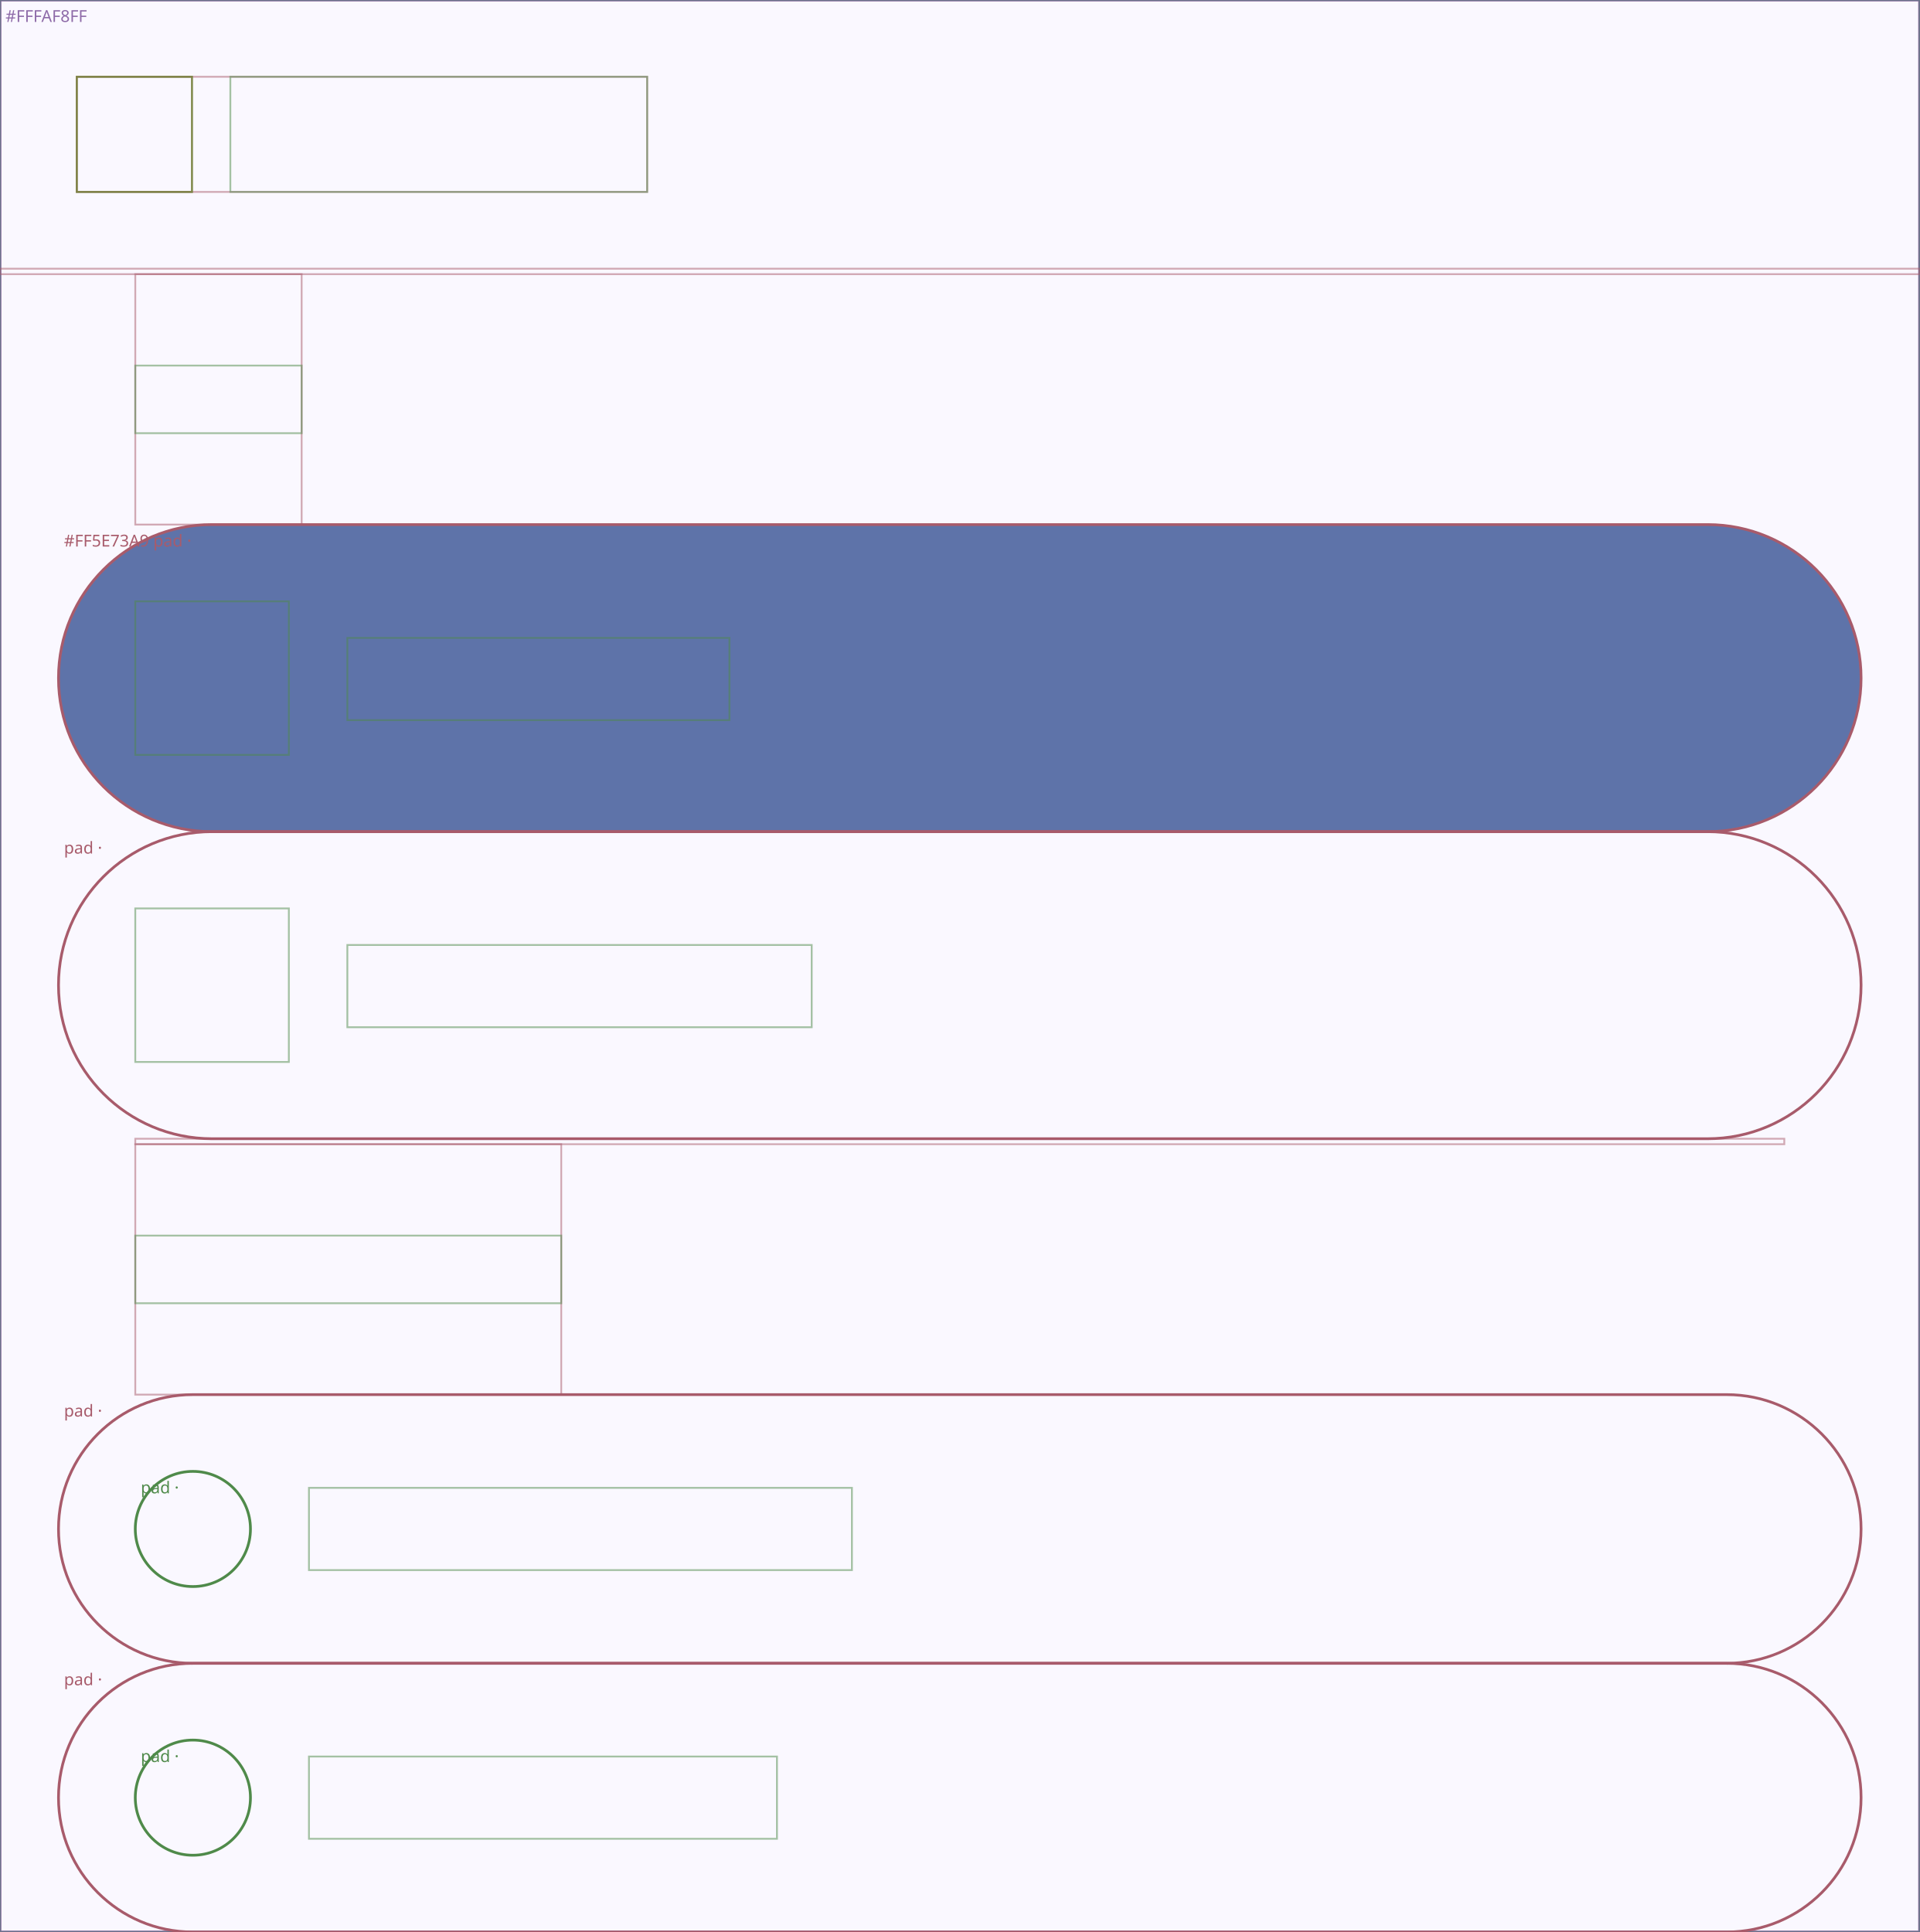
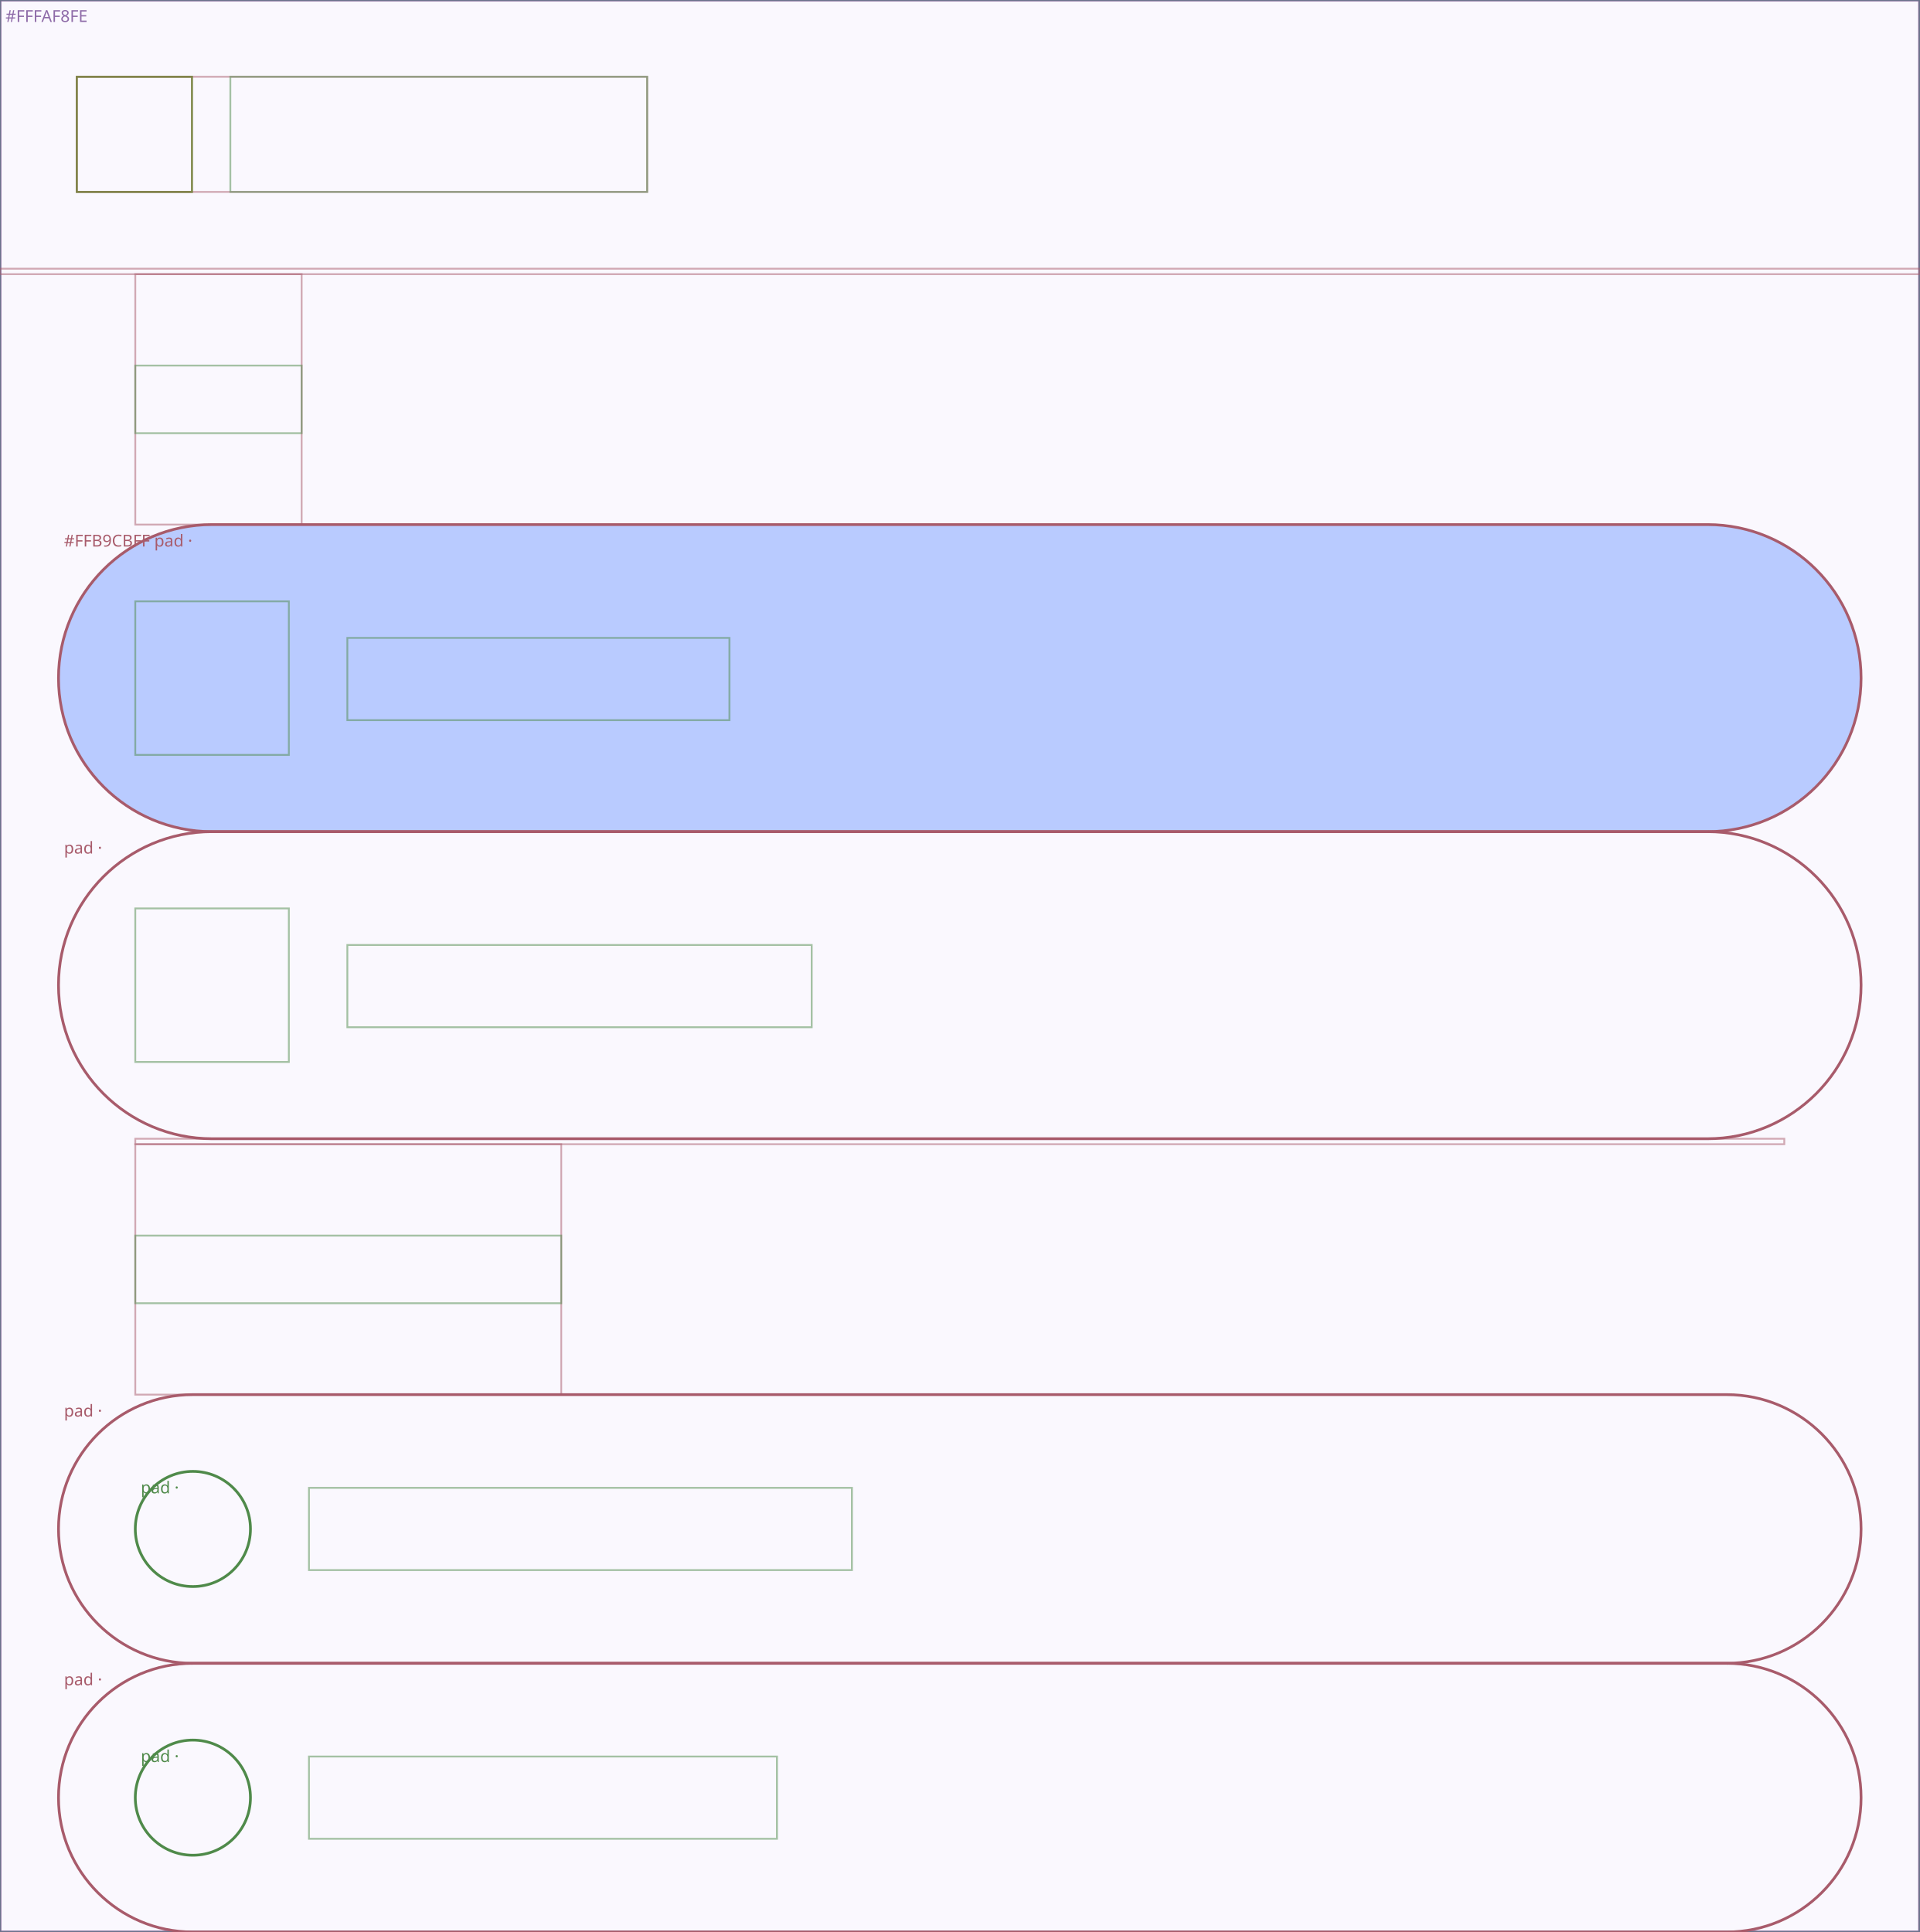
<svg xmlns="http://www.w3.org/2000/svg" viewBox="0 0 1050 1057" width="1050" height="1057" role="img" aria-label="Chrome/Drawer layout wireframe">
  <rect width="1050" height="1057" fill="#ffffff" />
  <g>
    <rect x="0" y="0" width="1050" height="1057" fill="none" fill-opacity="0" stroke="#5B6470" stroke-width="1" stroke-opacity="0.5" />
  </g>
  <g>
    <rect x="0" y="0" width="1050" height="1057" fill="none" fill-opacity="0" stroke="#2E7D6B" stroke-width="1" stroke-opacity="0.5" />
  </g>
  <g>
-     <rect x="0" y="0" width="1050" height="1057" fill="#FAF8FF" fill-opacity="1" stroke="#8E6BA8" stroke-width="1.5" stroke-opacity="1" />
-     <text x="3" y="12" font-family="system-ui, sans-serif" font-size="9" fill="#8E6BA8">#FFFAF8FF</text>
+     <rect x="0" y="0" width="1050" height="1057" fill="#FAF8FE" fill-opacity="1" stroke="#8E6BA8" stroke-width="1.5" stroke-opacity="1" />
+     <text x="3" y="12" font-family="system-ui, sans-serif" font-size="9" fill="#8E6BA8">#FFFAF8FE</text>
  </g>
  <g>
    <rect x="0" y="0" width="1050" height="1057" fill="none" fill-opacity="0" stroke="#B0813B" stroke-width="1" stroke-opacity="0.5" />
  </g>
  <g>
    <rect x="0" y="0" width="1050" height="1057" fill="none" fill-opacity="0" stroke="#3B72A8" stroke-width="1" stroke-opacity="0.5" />
  </g>
  <g>
    <rect x="42" y="42" width="312" height="63" fill="none" fill-opacity="0" stroke="#A85B6B" stroke-width="1" stroke-opacity="0.5" />
  </g>
  <g>
    <rect x="42" y="42" width="63" height="63" fill="none" fill-opacity="0" stroke="#4F8A4A" stroke-width="1" stroke-opacity="0.5" />
  </g>
  <g>
    <rect x="42" y="42" width="63" height="63" fill="none" fill-opacity="0" stroke="#7A7A33" stroke-width="1" stroke-opacity="0.5" />
  </g>
  <g>
    <rect x="42" y="42" width="63" height="63" fill="none" fill-opacity="0" stroke="#7A7A33" stroke-width="1" stroke-opacity="0.5" />
  </g>
  <g>
    <rect x="126" y="42" width="228" height="63" fill="none" fill-opacity="0" stroke="#4F8A4A" stroke-width="1" stroke-opacity="0.5" />
  </g>
  <g>
    <rect x="0" y="147" width="1050" height="3" fill="none" fill-opacity="0" stroke="#A85B6B" stroke-width="1" stroke-opacity="0.5" />
  </g>
  <g>
    <rect x="74" y="150" width="91" height="137" fill="none" fill-opacity="0" stroke="#A85B6B" stroke-width="1" stroke-opacity="0.5" />
  </g>
  <g>
    <rect x="74" y="200" width="91" height="37" fill="none" fill-opacity="0" stroke="#4F8A4A" stroke-width="1" stroke-opacity="0.5" />
  </g>
  <g>
-     <path d="M116,287 H934 A84,84 0 0 1 1018,371 V371 A84,84 0 0 1 934,455 H116 A84,84 0 0 1 32,371 V371 A84,84 0 0 1 116,287 Z" fill="#5E73A9" fill-opacity="1" stroke="#A85B6B" stroke-width="1.5" stroke-opacity="1" />
-     <text x="35" y="299" font-family="system-ui, sans-serif" font-size="9" fill="#A85B6B">#FF5E73A9  pad ·</text>
+     <path d="M116,287 H934 A84,84 0 0 1 1018,371 V371 A84,84 0 0 1 934,455 H116 A84,84 0 0 1 32,371 V371 A84,84 0 0 1 116,287 Z" fill="#B9CBFF" fill-opacity="1" stroke="#A85B6B" stroke-width="1.5" stroke-opacity="1" />
+     <text x="35" y="299" font-family="system-ui, sans-serif" font-size="9" fill="#A85B6B">#FFB9CBFF  pad ·</text>
  </g>
  <g>
    <rect x="74" y="329" width="84" height="84" fill="none" fill-opacity="0" stroke="#4F8A4A" stroke-width="1" stroke-opacity="0.5" />
  </g>
  <g>
    <rect x="190" y="349" width="209" height="45" fill="none" fill-opacity="0" stroke="#4F8A4A" stroke-width="1" stroke-opacity="0.5" />
  </g>
  <g>
    <path d="M116,455 H934 A84,84 0 0 1 1018,539 V539 A84,84 0 0 1 934,623 H116 A84,84 0 0 1 32,539 V539 A84,84 0 0 1 116,455 Z" fill="none" fill-opacity="0" stroke="#A85B6B" stroke-width="1.5" stroke-opacity="1" />
    <text x="35" y="467" font-family="system-ui, sans-serif" font-size="9" fill="#A85B6B">pad ·</text>
  </g>
  <g>
    <rect x="74" y="497" width="84" height="84" fill="none" fill-opacity="0" stroke="#4F8A4A" stroke-width="1" stroke-opacity="0.5" />
  </g>
  <g>
    <rect x="190" y="517" width="254" height="45" fill="none" fill-opacity="0" stroke="#4F8A4A" stroke-width="1" stroke-opacity="0.5" />
  </g>
  <g>
    <rect x="74" y="623" width="902" height="3" fill="none" fill-opacity="0" stroke="#A85B6B" stroke-width="1" stroke-opacity="0.5" />
  </g>
  <g>
    <rect x="74" y="626" width="233" height="137" fill="none" fill-opacity="0" stroke="#A85B6B" stroke-width="1" stroke-opacity="0.5" />
  </g>
  <g>
    <rect x="74" y="676" width="233" height="37" fill="none" fill-opacity="0" stroke="#4F8A4A" stroke-width="1" stroke-opacity="0.5" />
  </g>
  <g>
    <path d="M105.5,763 H944.5 A73.5,73.5 0 0 1 1018,836.5 V836.5 A73.5,73.5 0 0 1 944.5,910 H105.5 A73.5,73.5 0 0 1 32,836.5 V836.5 A73.5,73.5 0 0 1 105.5,763 Z" fill="none" fill-opacity="0" stroke="#A85B6B" stroke-width="1.5" stroke-opacity="1" />
    <text x="35" y="775" font-family="system-ui, sans-serif" font-size="9" fill="#A85B6B">pad ·</text>
  </g>
  <g>
    <path d="M105.5,805 H105.5 A31.5,31.5 0 0 1 137,836.5 V836.5 A31.5,31.5 0 0 1 105.5,868 H105.5 A31.5,31.5 0 0 1 74,836.5 V836.5 A31.5,31.5 0 0 1 105.5,805 Z" fill="none" fill-opacity="0" stroke="#4F8A4A" stroke-width="1.5" stroke-opacity="1" />
    <text x="77" y="817" font-family="system-ui, sans-serif" font-size="9" fill="#4F8A4A">pad ·</text>
  </g>
  <g>
    <rect x="169" y="814" width="297" height="45" fill="none" fill-opacity="0" stroke="#4F8A4A" stroke-width="1" stroke-opacity="0.5" />
  </g>
  <g>
    <path d="M105.5,910 H944.5 A73.5,73.5 0 0 1 1018,983.5 V983.5 A73.5,73.5 0 0 1 944.5,1057 H105.5 A73.5,73.5 0 0 1 32,983.5 V983.5 A73.5,73.5 0 0 1 105.5,910 Z" fill="none" fill-opacity="0" stroke="#A85B6B" stroke-width="1.5" stroke-opacity="1" />
    <text x="35" y="922" font-family="system-ui, sans-serif" font-size="9" fill="#A85B6B">pad ·</text>
  </g>
  <g>
    <path d="M105.5,952 H105.5 A31.5,31.5 0 0 1 137,983.5 V983.5 A31.5,31.5 0 0 1 105.5,1015 H105.5 A31.5,31.5 0 0 1 74,983.5 V983.5 A31.5,31.5 0 0 1 105.5,952 Z" fill="none" fill-opacity="0" stroke="#4F8A4A" stroke-width="1.5" stroke-opacity="1" />
    <text x="77" y="964" font-family="system-ui, sans-serif" font-size="9" fill="#4F8A4A">pad ·</text>
  </g>
  <g>
    <rect x="169" y="961" width="256" height="45" fill="none" fill-opacity="0" stroke="#4F8A4A" stroke-width="1" stroke-opacity="0.5" />
  </g>
</svg>
